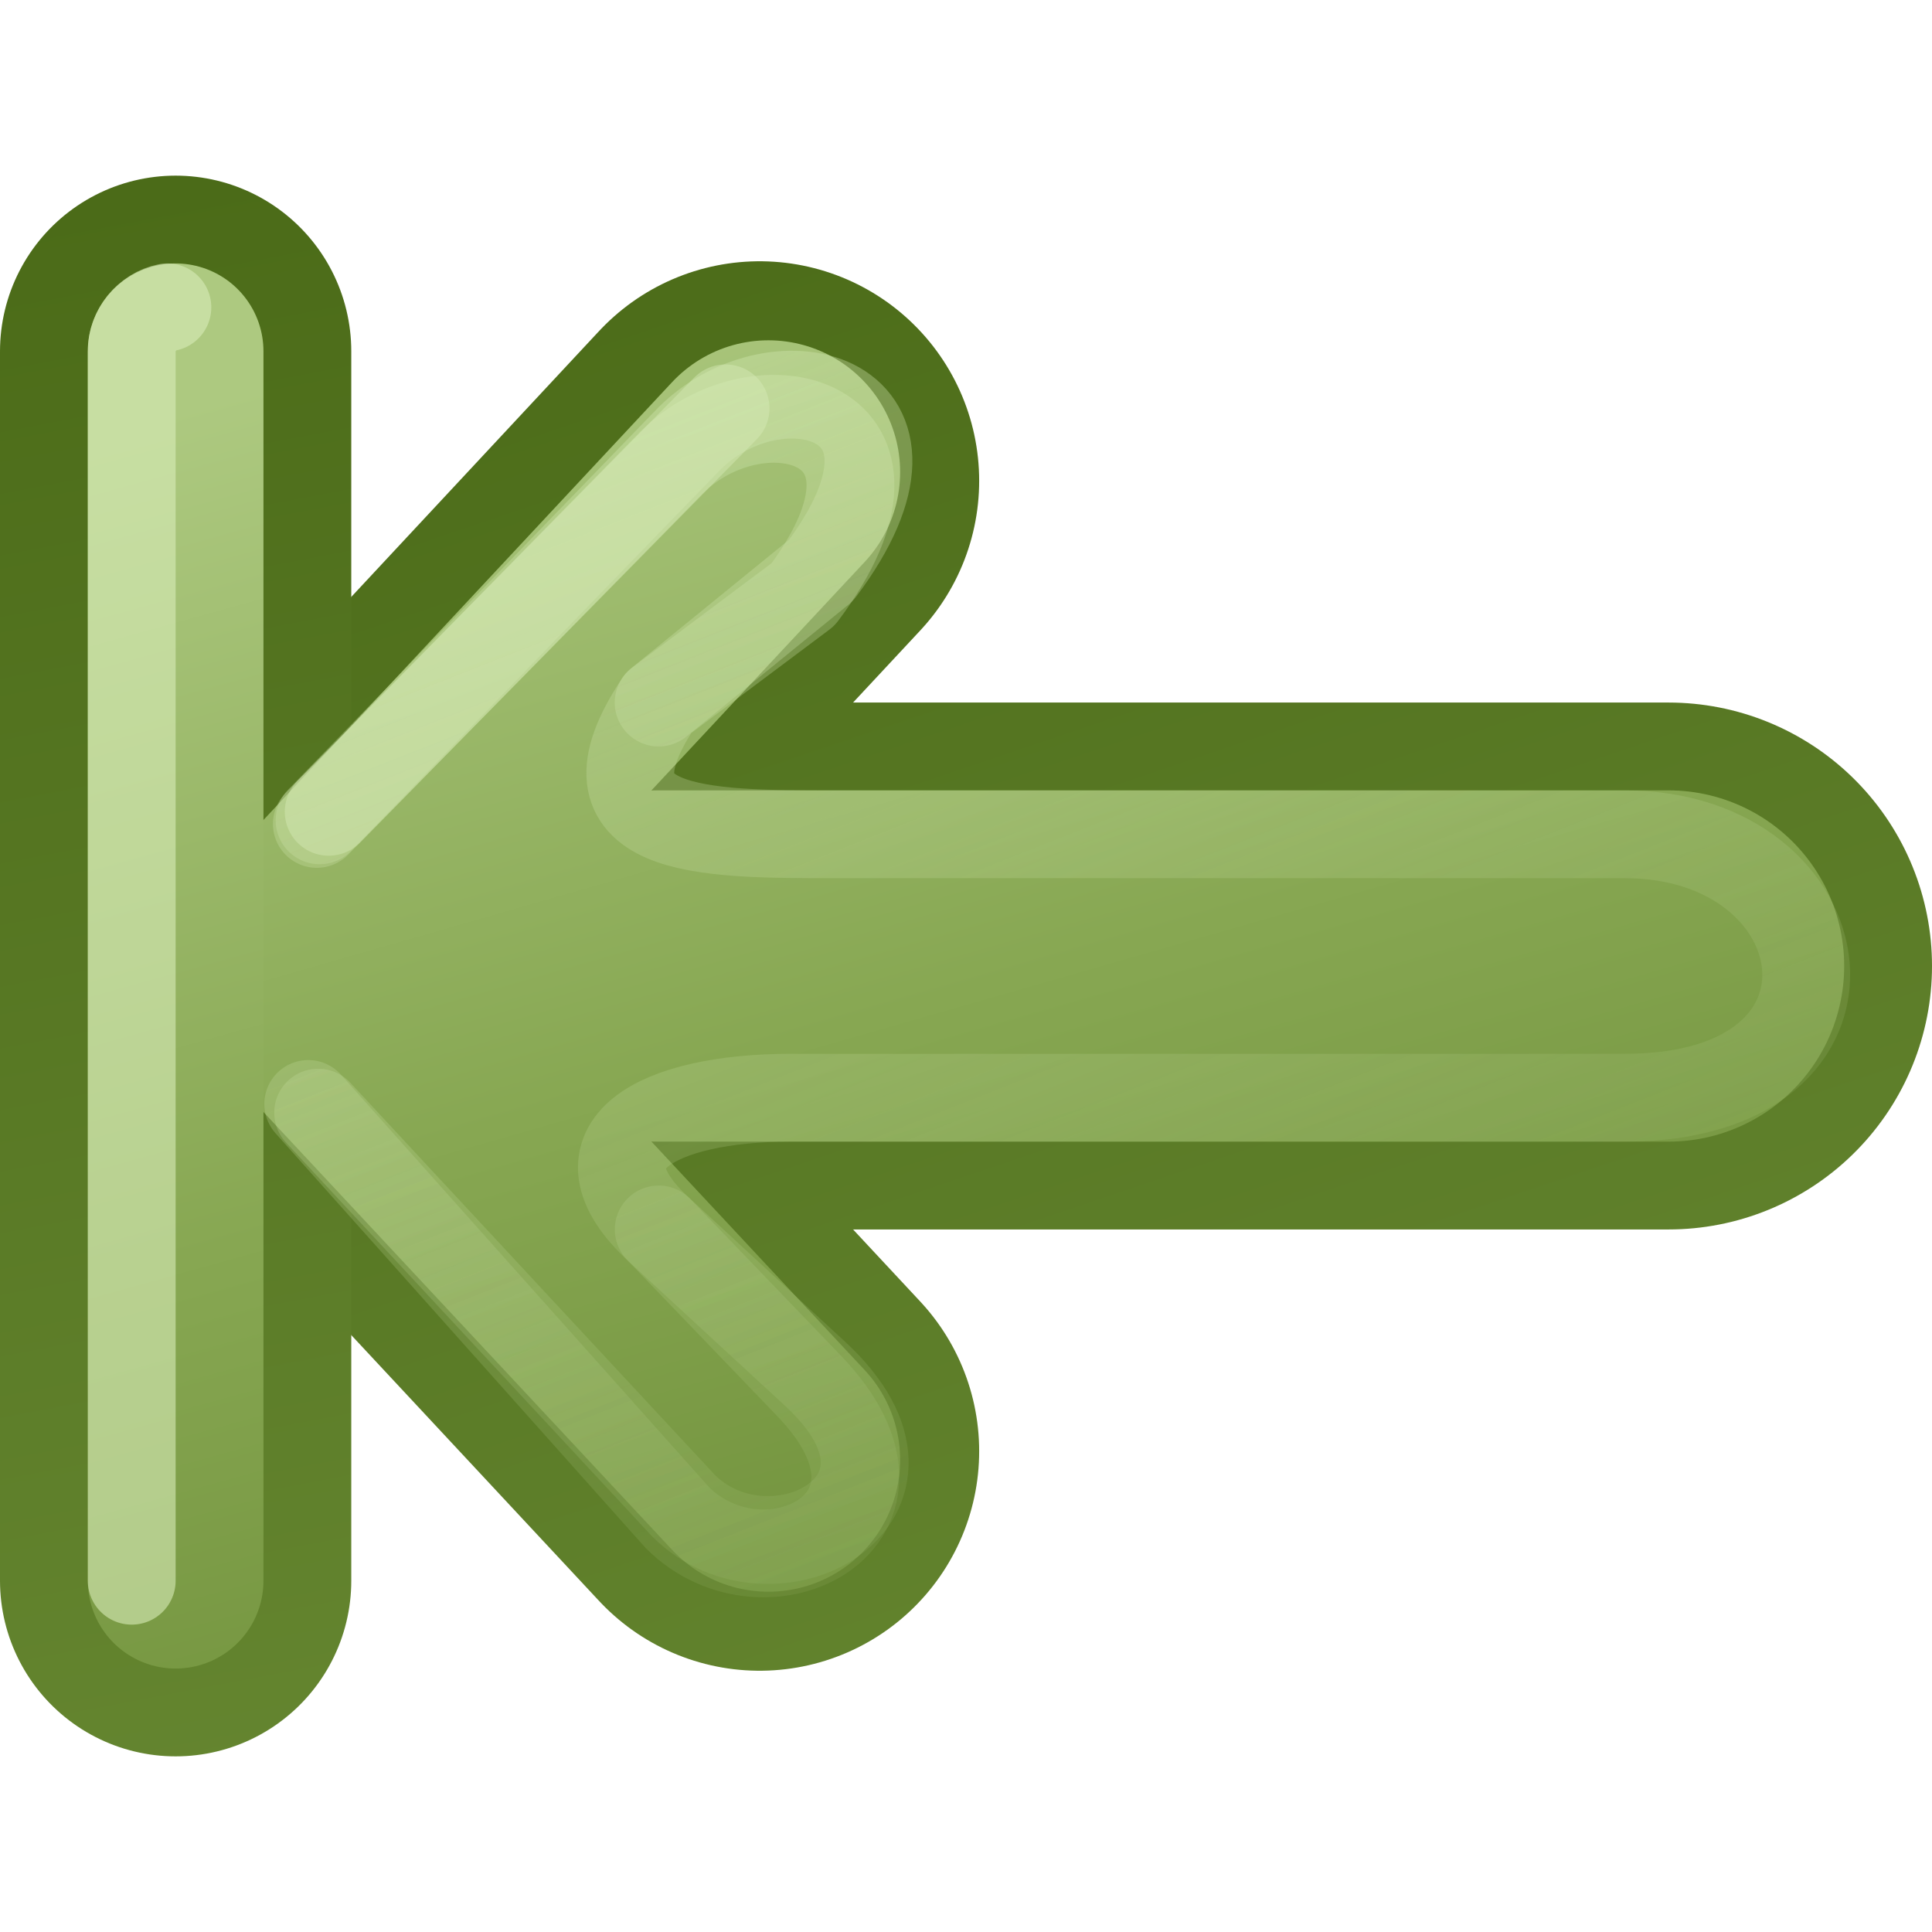
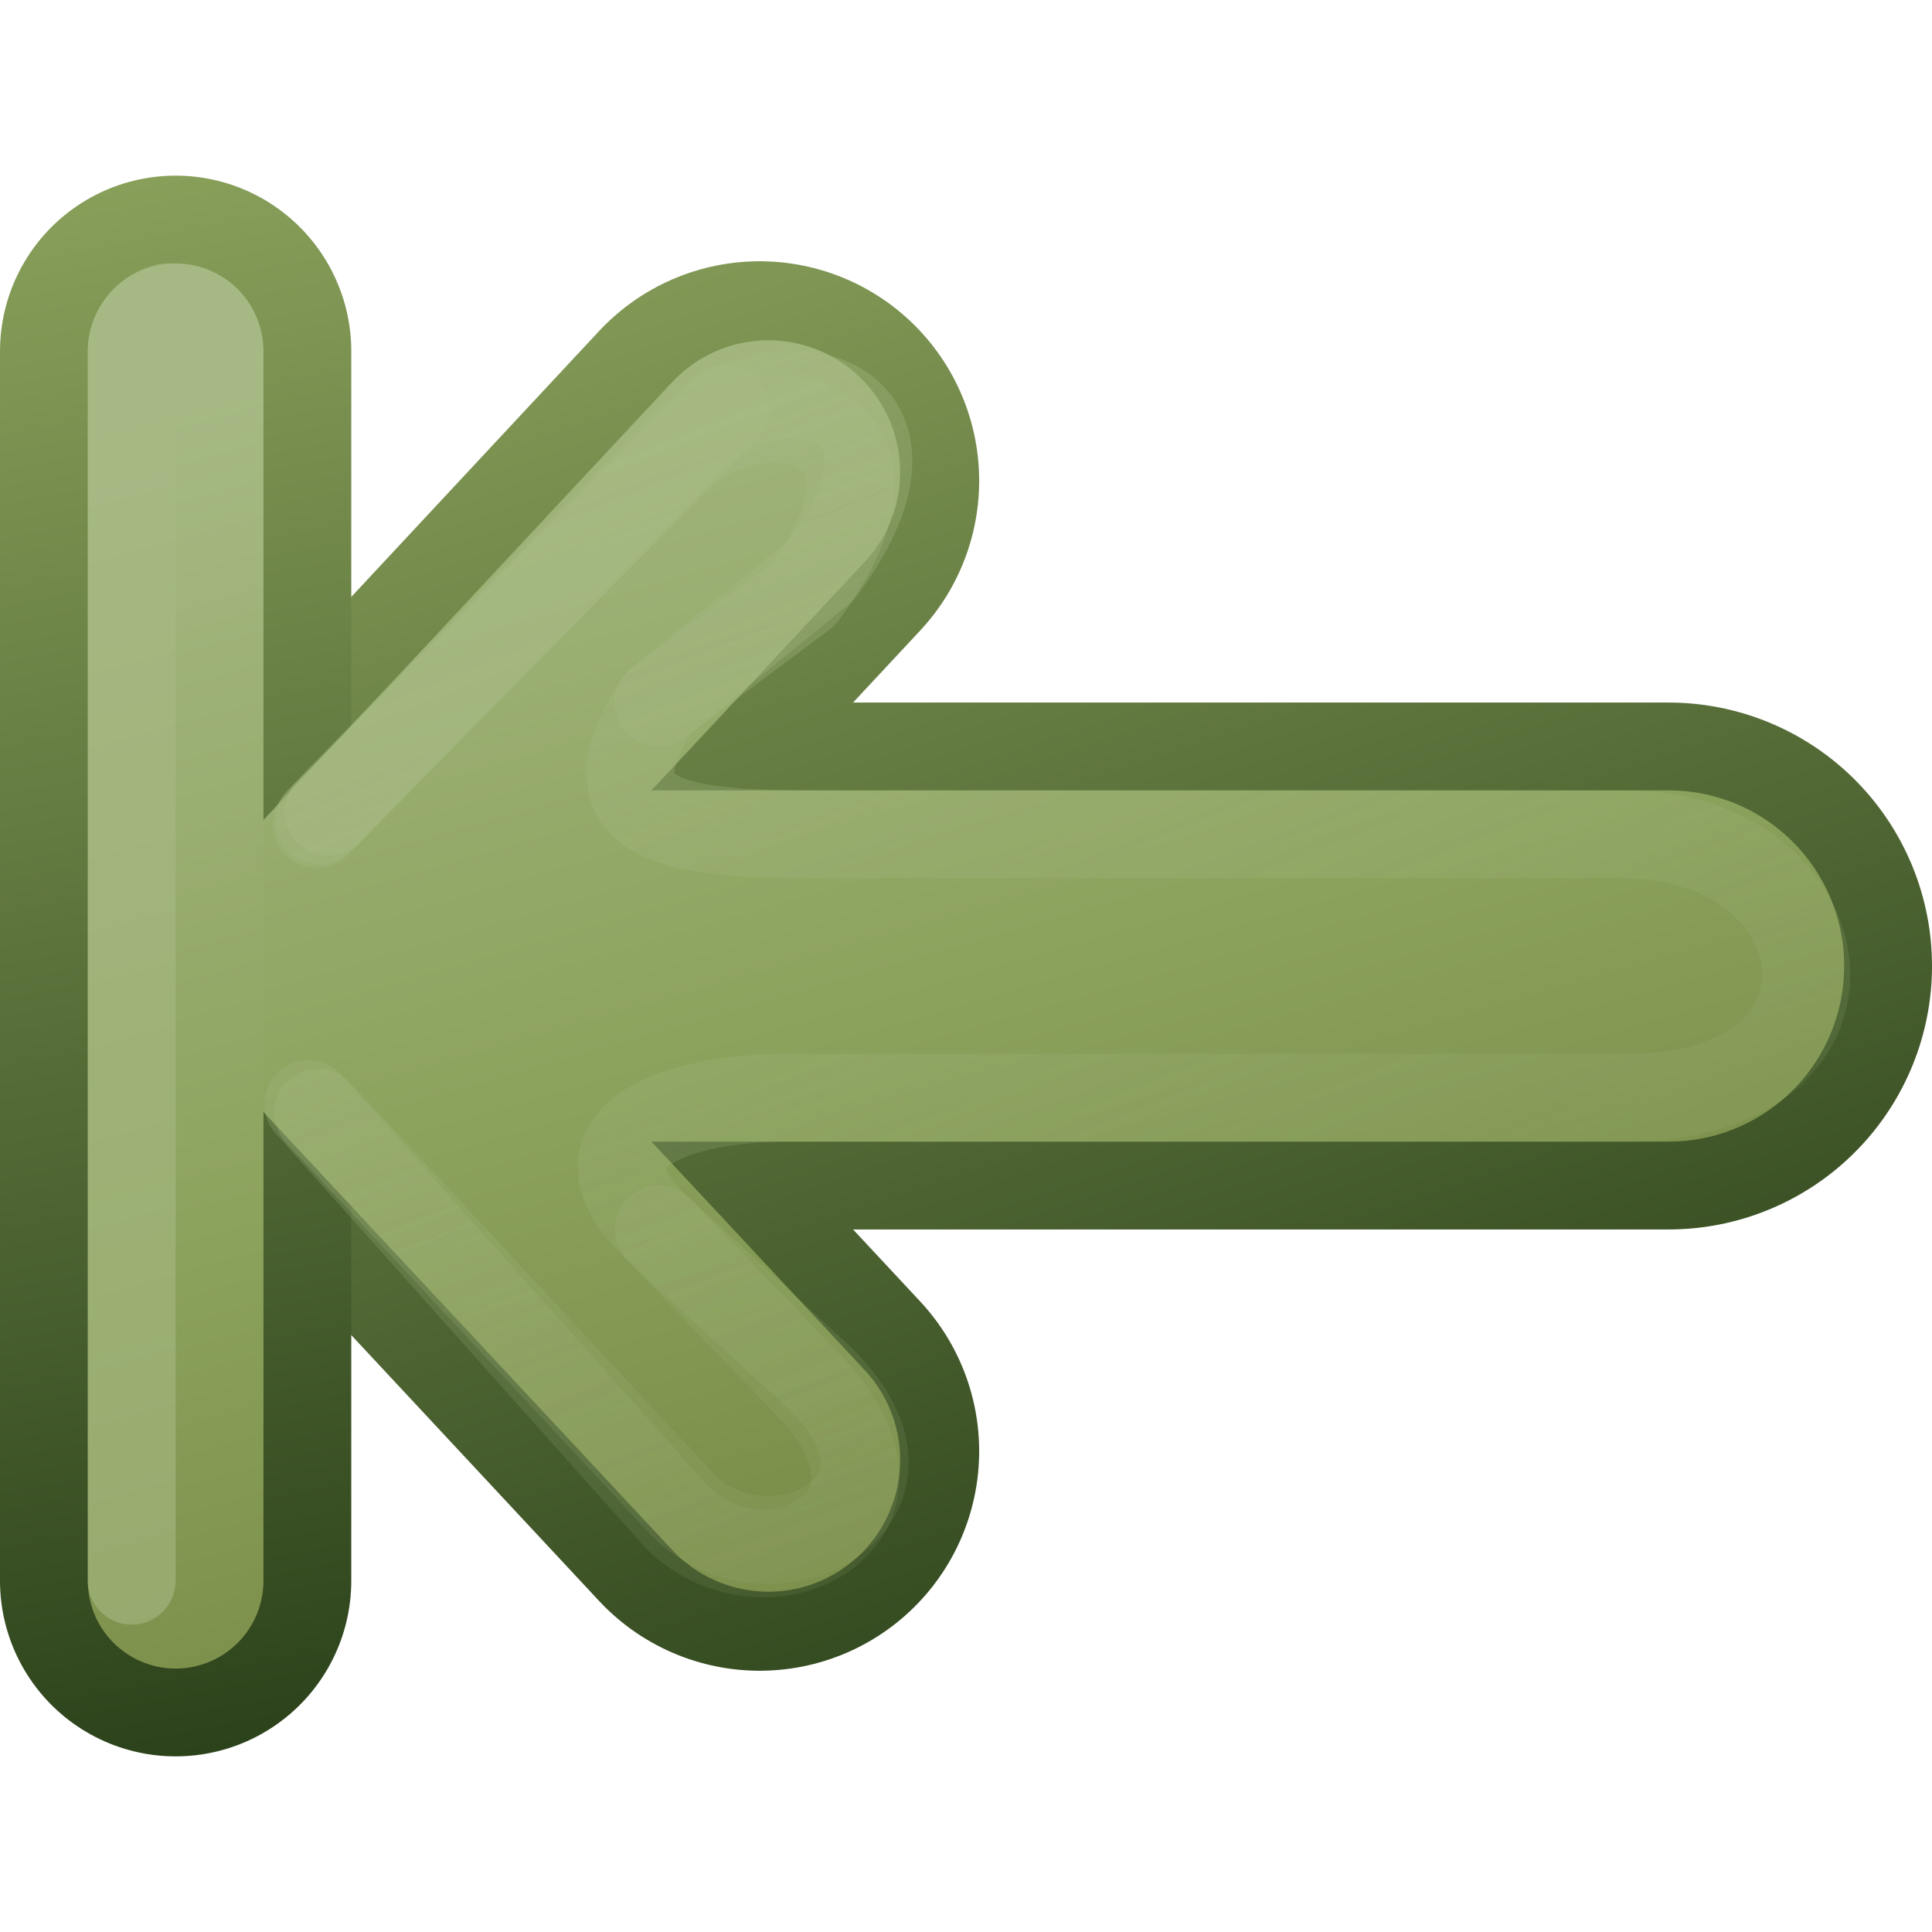
<svg xmlns="http://www.w3.org/2000/svg" xmlns:xlink="http://www.w3.org/1999/xlink" id="svg3734" height="22" width="22" version="1.1">
  <defs id="defs3736">
    <linearGradient id="linearGradient4456">
-       <stop id="stop4458" style="stop-color:#D9EDB9" offset="0" />
-       <stop id="stop4460" style="stop-color:#ADC980;stop-opacity:0" offset="1" />
+       <stop id="stop4458" style="stop-color:#A6B984" offset="0" />
+       <stop id="stop4460" style="stop-color:#A6B984;stop-opacity:0" offset="1" />
    </linearGradient>
    <linearGradient id="linearGradient3390-178-986-453-4-5">
-       <stop id="stop3624-8-6" style="stop-color:#688933" offset="0" />
-       <stop id="stop3626-1-1" style="stop-color:#4A6A17" offset="1" />
+       <stop id="stop3624-8-6" style="stop-color:#1C3210" offset="0" />
+       <stop id="stop3626-1-1" style="stop-color:#8BA25C" offset="1" />
    </linearGradient>
    <linearGradient id="linearGradient3732" y2="176.96" xlink:href="#linearGradient3390-178-986-453-4-5" gradientUnits="userSpaceOnUse" x2="-46.583" gradientTransform="matrix(.92957 0 0 .99594 52.302 -181.74)" y1="198.91" x1="-39.666" />
    <linearGradient id="linearGradient7012-661-145-733-759-865-745-661-970-94-1-0">
-       <stop id="stop3618-1-9" style="stop-color:#ADC980" offset="0" />
-       <stop id="stop3270-5-6" style="stop-color:#87A752" offset=".5" />
-       <stop id="stop3620-9-3" style="stop-color:#688933" offset="1" />
+       <stop id="stop3618-1-9" style="stop-color:#A6B984" offset="0" />
+       <stop id="stop3270-5-6" style="stop-color:#8BA25C" offset=".5" />
+       <stop id="stop3620-9-3" style="stop-color:#6F7F3B" offset="1" />
    </linearGradient>
    <linearGradient id="linearGradient4322" y2="197.04" xlink:href="#linearGradient7012-661-145-733-759-865-745-661-970-94-1-0" gradientUnits="userSpaceOnUse" x2="-42.818" gradientTransform="matrix(.92957 0 0 .99594 52.302 -181.74)" y1="178.97" x1="-47.659" />
    <linearGradient id="linearGradient4462" y2="16" xlink:href="#linearGradient4456" gradientUnits="userSpaceOnUse" x2="13" gradientTransform="translate(1)" y1="-3" x1="5.5" />
    <linearGradient id="linearGradient3795-7-9" y2="167" xlink:href="#linearGradient3390-178-986-453-4-5" gradientUnits="userSpaceOnUse" x2="-55.577" y1="162" x1="-33.577" />
    <linearGradient id="linearGradient4040-8-9-7-4-7" y2="197.31" gradientUnits="userSpaceOnUse" x2="-83.371" gradientTransform="matrix(0,-1,1,0,-272,102)" y1="185.44" x1="-86.552">
      <stop id="stop4036-9-1-5-9-3" style="stop-color:#eeeeec" offset="0" />
      <stop id="stop4038-0-5-5-6-1" style="stop-color:#babdb6" offset="1" />
    </linearGradient>
    <linearGradient id="linearGradient3965-1-4" y2="190" gradientUnits="userSpaceOnUse" x2="-75" gradientTransform="matrix(0 -1 1 0 -272.58 80)" y1="185" x1="-93">
-       <stop id="stop3618-1-9-8-4-9" style="stop-color:#ADC980" offset="0" />
-       <stop id="stop3270-5-6-3-2-4" style="stop-color:#87A752" offset=".5" />
-       <stop id="stop3620-9-3-0-2-2" style="stop-color:#688933" offset="1" />
+       <stop id="stop3618-1-9-8-4-9" style="stop-color:#A6B984" offset="0" />
+       <stop id="stop3270-5-6-3-2-4" style="stop-color:#8BA25C" offset=".5" />
+       <stop id="stop3620-9-3-0-2-2" style="stop-color:#6F7F3B" offset="1" />
    </linearGradient>
    <linearGradient id="linearGradient3078" y2="175" xlink:href="#linearGradient3390-178-986-453-4-5" gradientUnits="userSpaceOnUse" x2="-51.577" y1="154" x1="-47.577" />
  </defs>
  <g id="layer1" transform="translate(0,6)">
    <path id="path3169-2-3" style="stroke-linejoin:round;stroke-width:5;stroke:url(#linearGradient3732);stroke-linecap:round;enable-background:new;fill:none" d="m8.65-0.525-5.15 5.525 5.15 5.525" />
    <path id="path3765" style="stroke-linejoin:round;enable-background:new;stroke:url(#linearGradient3732);stroke-linecap:round;stroke-width:6;fill:none" d="m19 5-11.5-0" />
    <g id="g4018-8" style="stroke:url(#linearGradient3795-7-9);enable-background:new" transform="matrix(1 0 0 -1 55.577 170)">
      <path id="path3395-1" style="stroke-width:4;stroke:url(#linearGradient3078);stroke-linecap:round;enable-background:new;fill:none" d="m-53.577 158v14" />
    </g>
    <path id="path4277" style="stroke-linejoin:round;stroke-width:3;stroke:url(#linearGradient4322);stroke-linecap:round;enable-background:new;fill:none" d="m8.75-0.625-5.25 5.625 5.25 5.625" />
    <path id="path4279" style="stroke-linejoin:round;enable-background:new;stroke:url(#linearGradient4322);stroke-linecap:round;stroke-width:4;fill:none" d="m19 5-11.5-0" />
    <g id="g4030-5" style="stroke:url(#linearGradient4040-8-9-7-4-7);enable-background:new" transform="matrix(1 0 0 -1 95.577 170)">
      <path id="path3397-3" style="stroke-width:2;stroke:url(#linearGradient3965-1-4);stroke-linecap:round;enable-background:new;fill:none" d="m-93.577 158v14" />
    </g>
    <path id="path4454" style="opacity:.4;stroke-linejoin:round;stroke:url(#linearGradient4462);stroke-linecap:round;enable-background:new;fill:none" d="m3.623 6.67 4.159 4.474c1 1 3.059-0.061 1.5-1.5l-1.781-1.644c-1.039-0.959 0-1.5 1.5-1.5h9.5c3 0 2.5-3 0-3h-9c-1.5 0-3 0-2-1.5l1.644-1.231c1.5-2-0.5-2.5-1.5-1.5l-4.037 4.113" />
-     <path id="path3397-6-7" style="opacity:.6;enable-background:new;block-progression:tb;text-indent:0;color:#000000;stroke:#D9EDB9;stroke-linecap:round;text-transform:none;fill:none" d="m1.906-2.5c-0.229 0.044-0.41 0.267-0.406 0.5v14" />
+     <path id="path3397-6-7" style="opacity:.6;enable-background:new;block-progression:tb;text-indent:0;color:#000000;stroke:#A6B984;stroke-linecap:round;text-transform:none;fill:none" d="m1.906-2.5c-0.229 0.044-0.41 0.267-0.406 0.5v14" />
    <path id="path4464" style="opacity:.4;stroke-linejoin:round;enable-background:new;stroke:url(#linearGradient4462);stroke-linecap:round;fill:none" d="m7.5 2 1.85-1.506c1.5-2-0.5-2.5-1.5-1.5l-4.211 4.347m-0.129 3.23 4.203 4.71c1 1 2.97 0.029 1.5-1.5l-1.712-1.781" />
-     <path id="path4466" style="opacity:0.42;stroke-linejoin:round;stroke:#D9EDB9;stroke-linecap:round;enable-background:new;fill:none" d="m8.262-1.35-4.519 4.594" />
+     <path id="path4466" style="opacity:0.42;stroke-linejoin:round;stroke:#A6B984;stroke-linecap:round;enable-background:new;fill:none" d="m8.262-1.35-4.519 4.594" />
  </g>
</svg>
